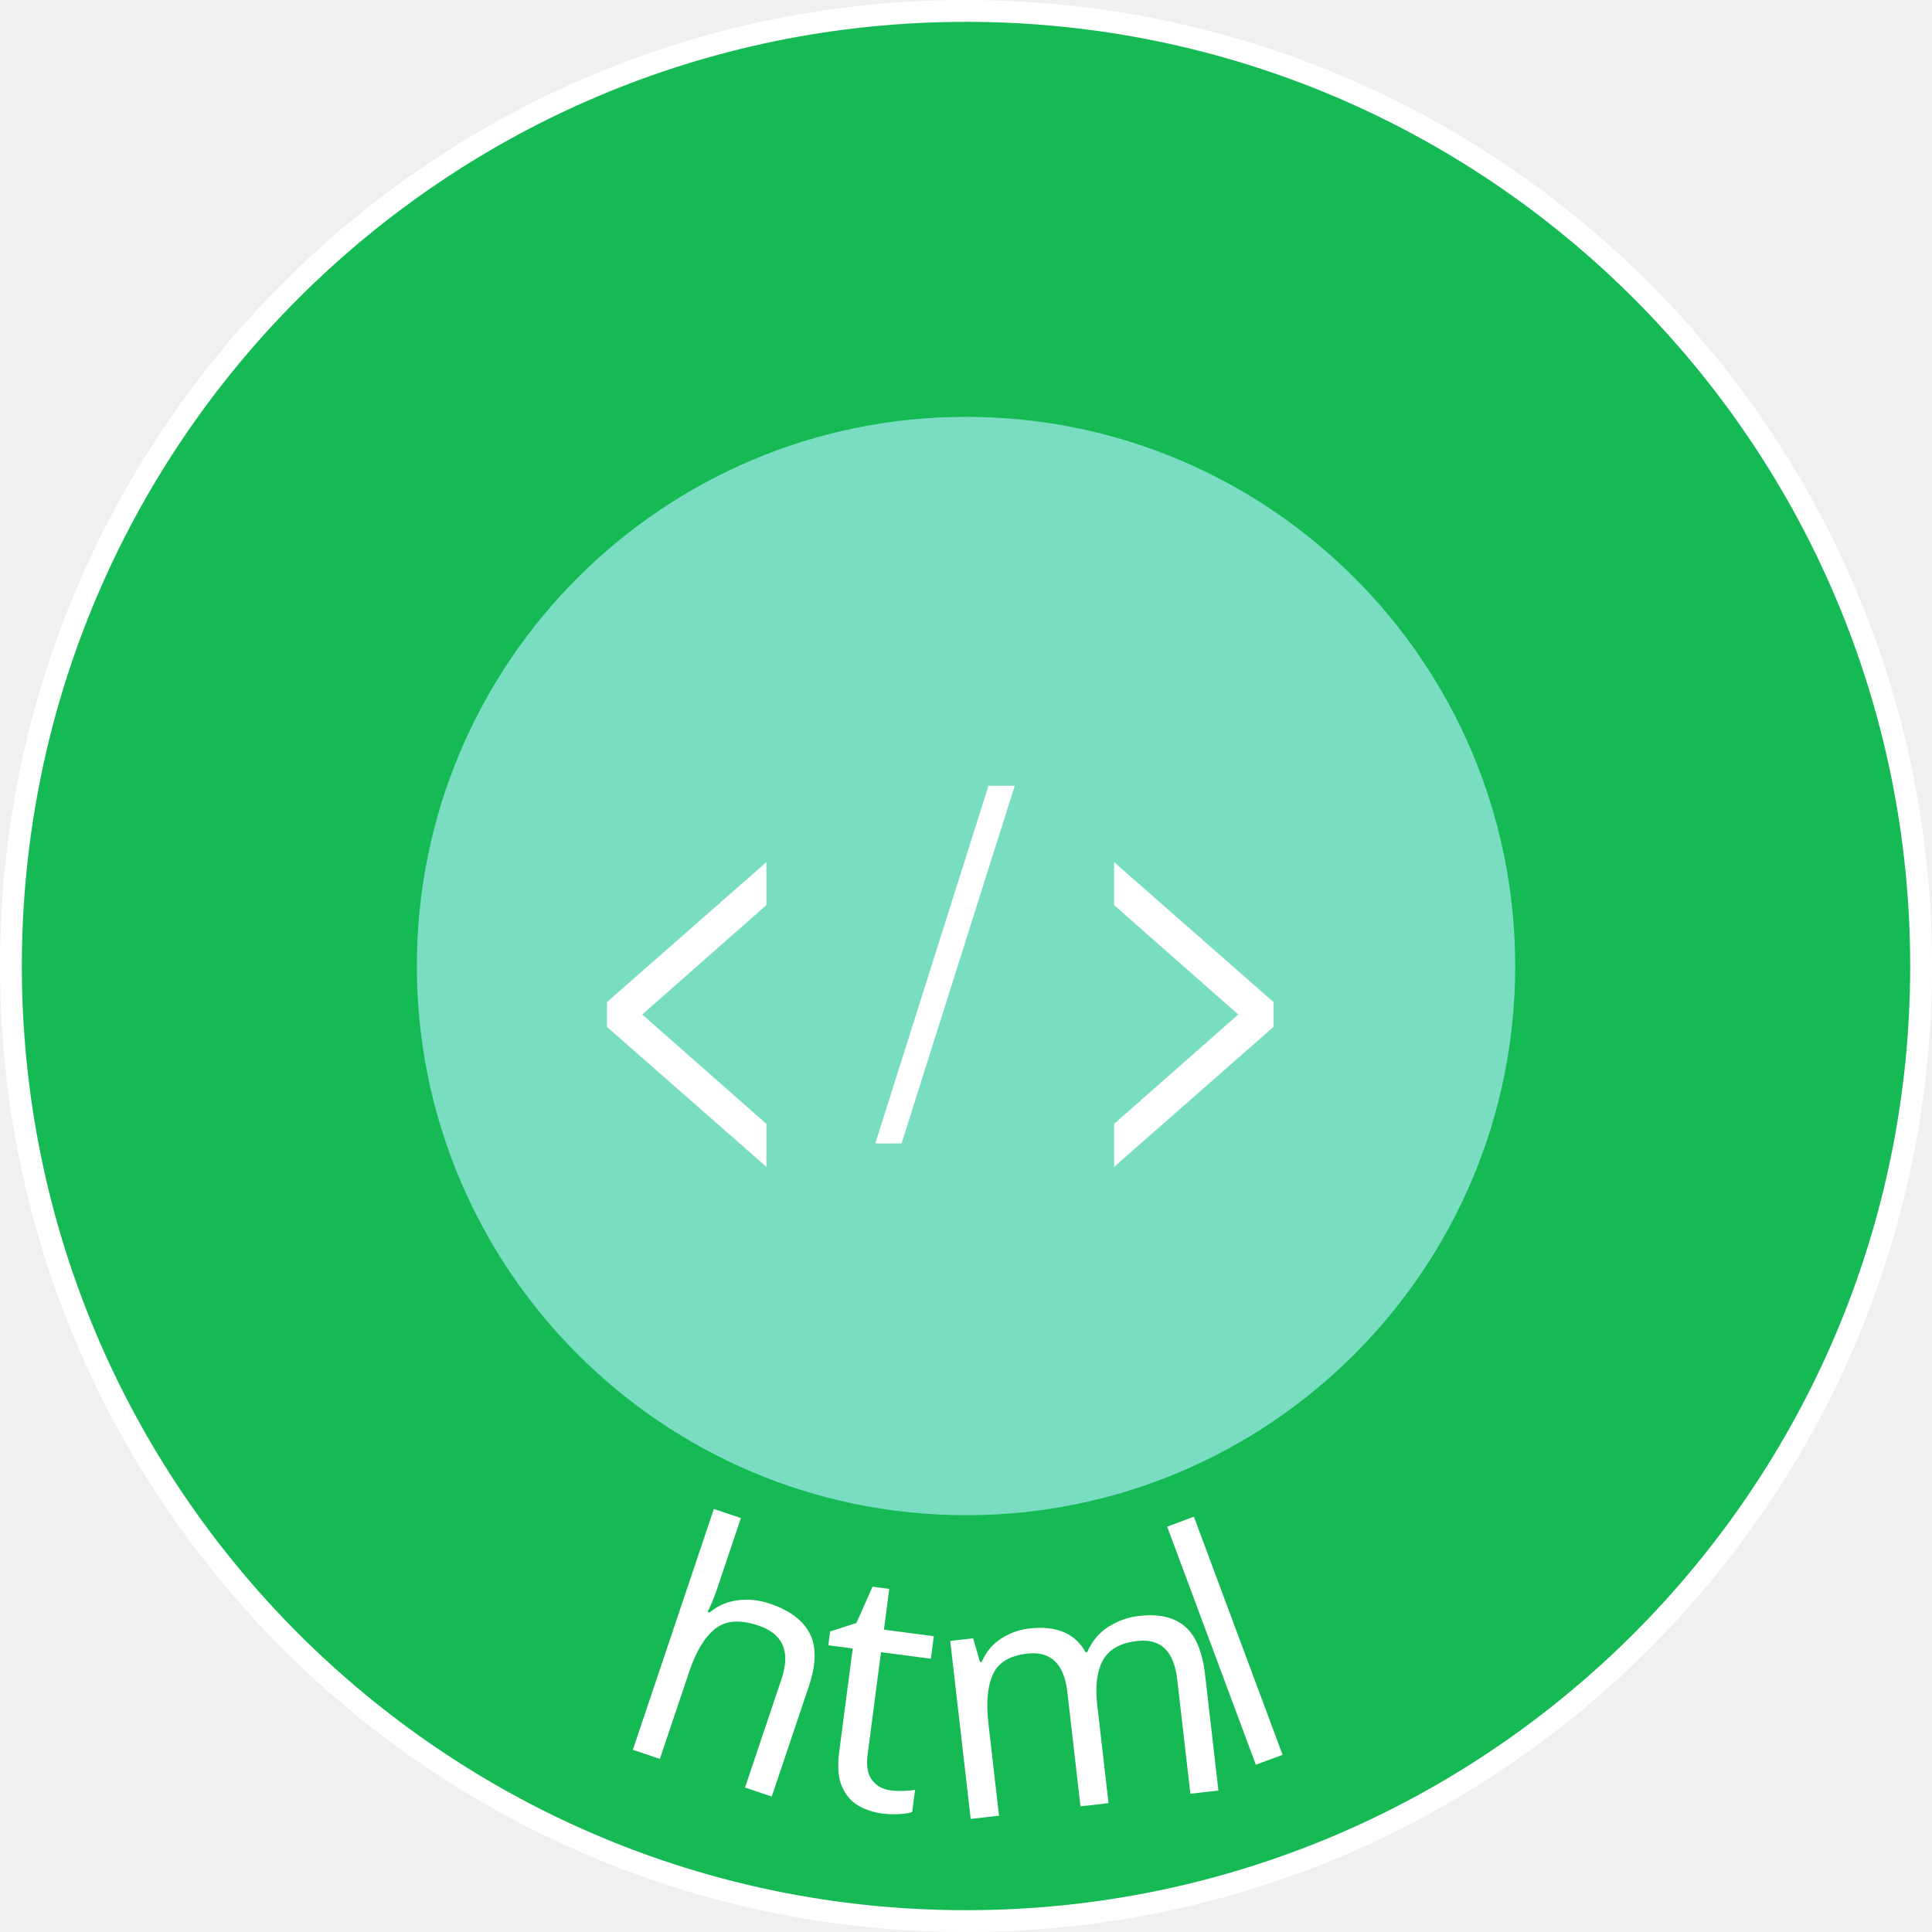
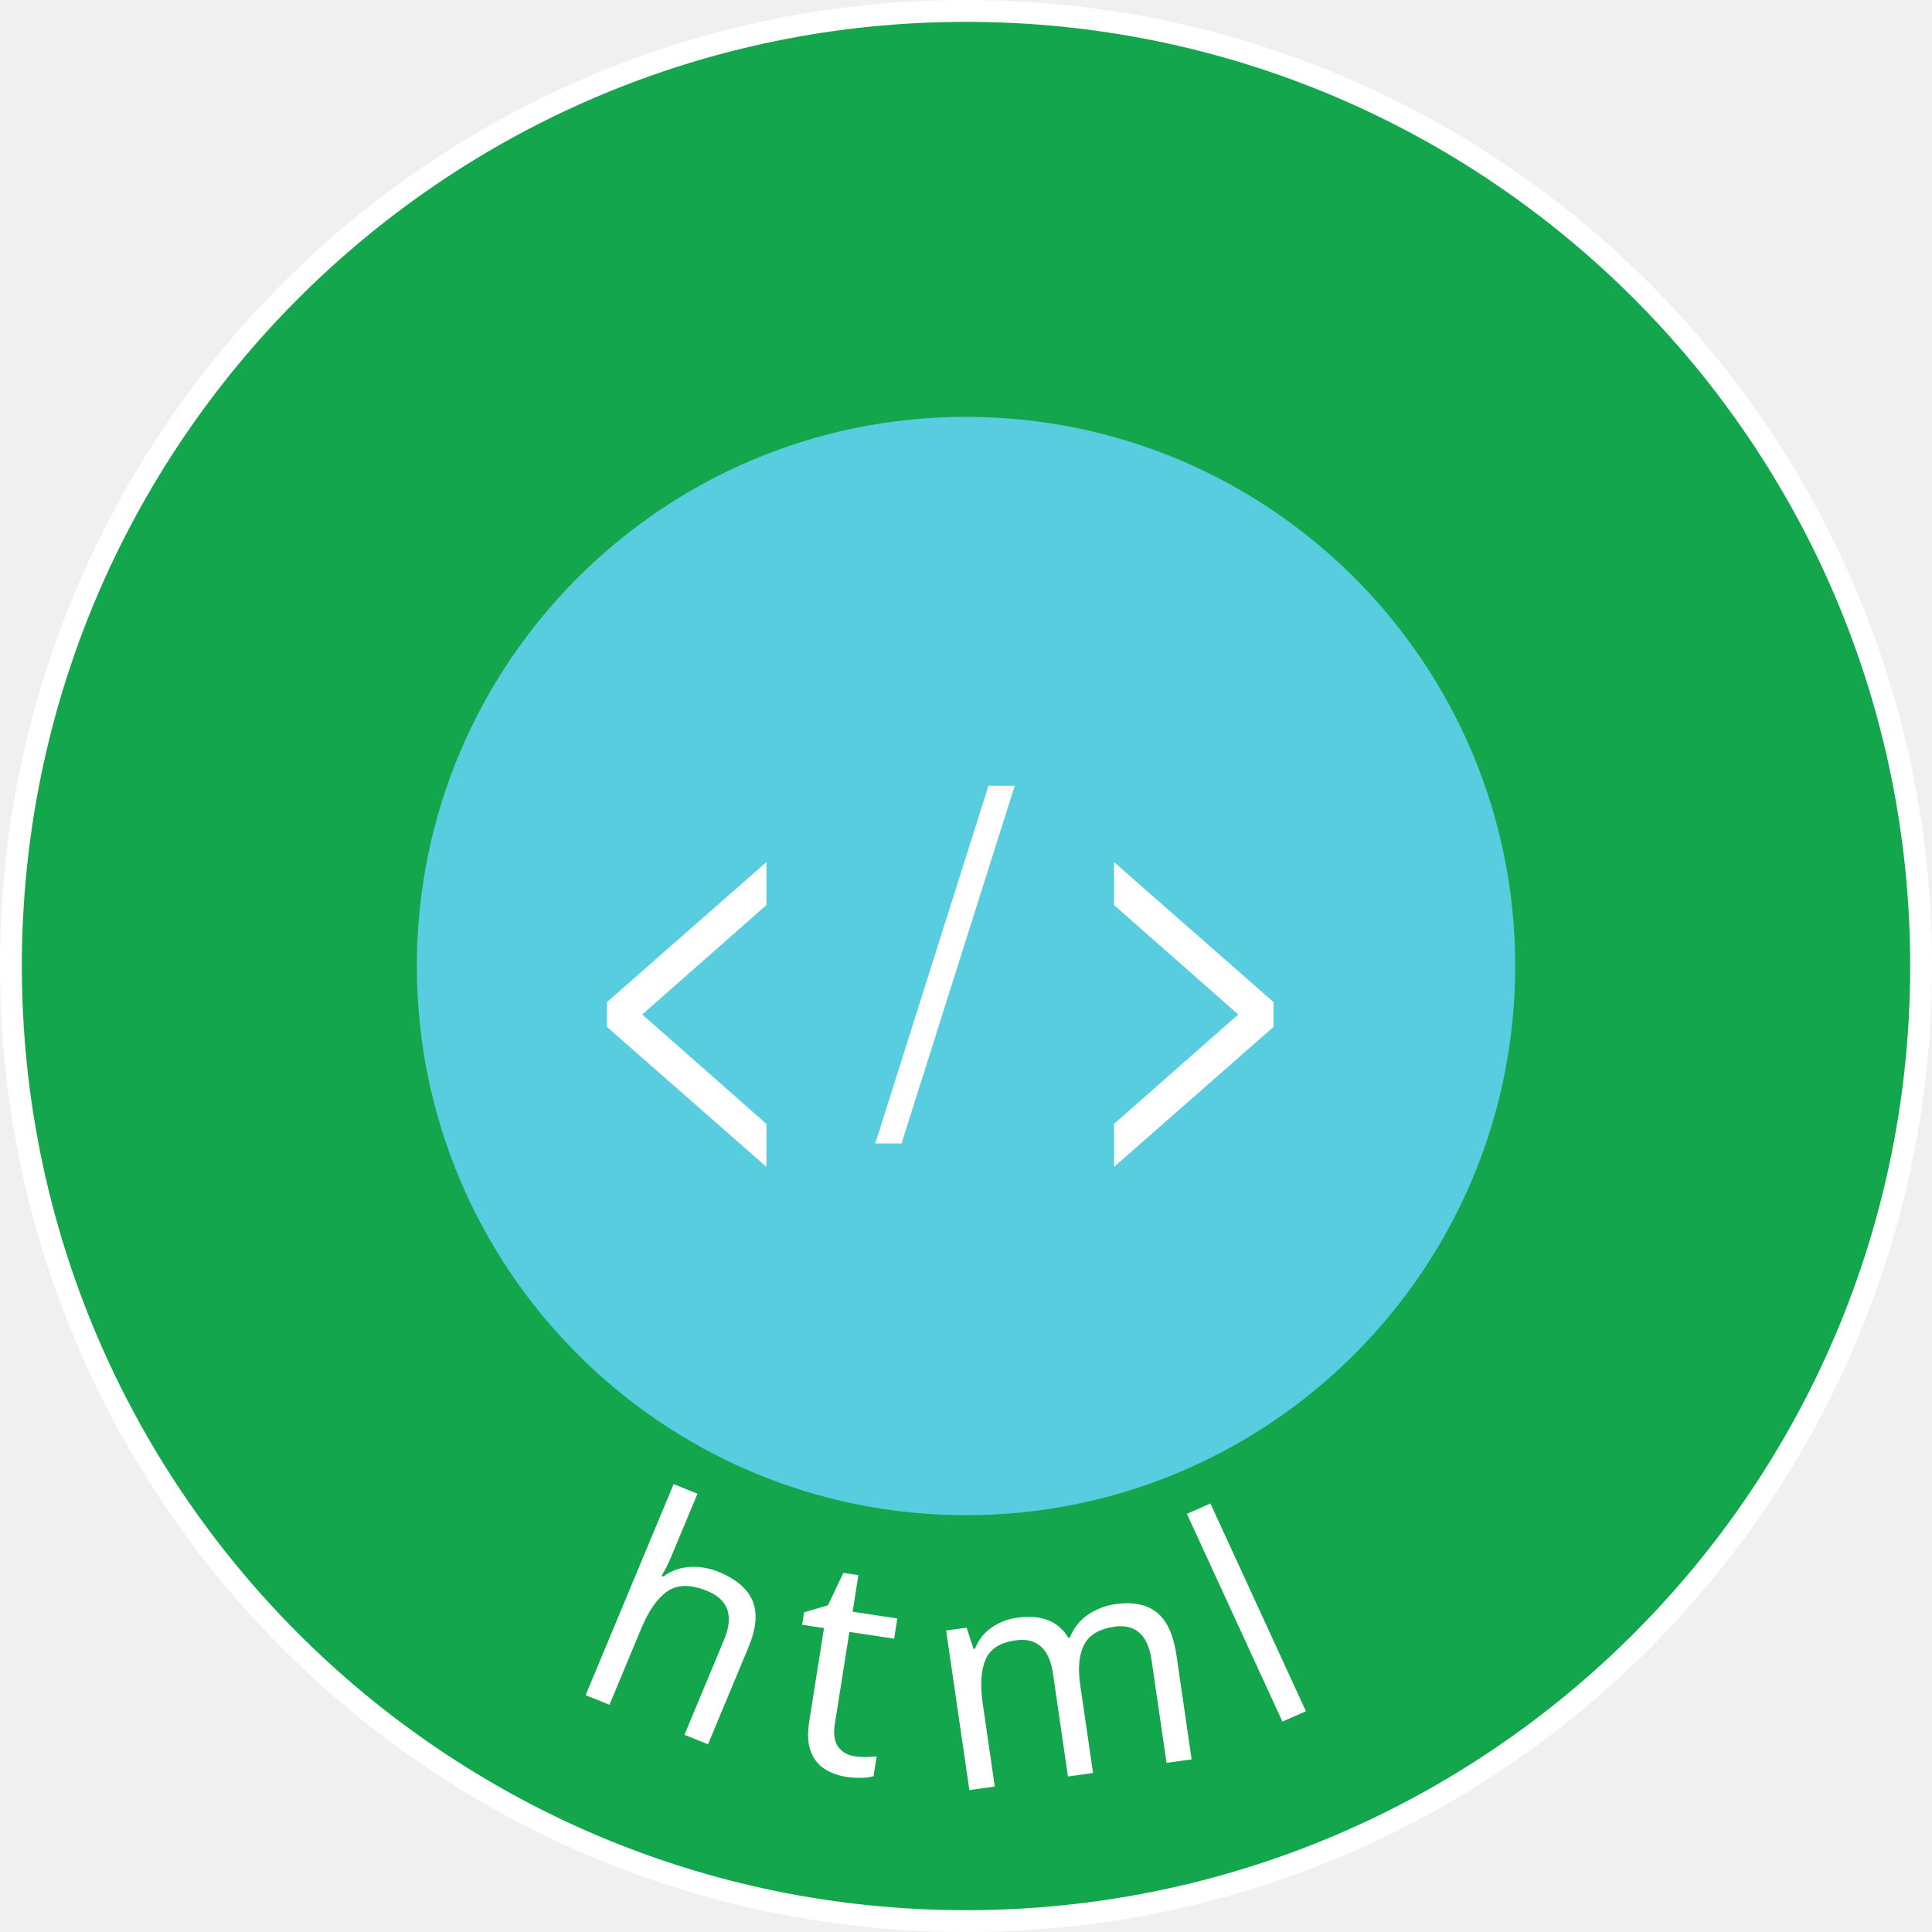
<svg xmlns="http://www.w3.org/2000/svg" id="a" viewBox="0 0 404.57 404.57">
  <defs>
-     <style>.b{font-family:Impact, Impact;font-size:70px;}.b,.c{fill:#fff;}.d{fill:#78ddc1;}.c{font-family:HelveticaNeue-CondensedBold, Helvetica Neue;font-size:100px;letter-spacing:.1em;}.e{fill:#16ba55;stroke:#fff;stroke-miterlimit:10;stroke-width:4.57px;}</style>
+     <style>.b{fill:#58cde0;}.c{font-family:AmericanTypewriter-Bold, American Typewriter;font-size:63px;}.c,.d{fill:#fff;}.d{font-family:HelveticaNeue-CondensedBold, Helvetica Neue;font-size:100px;letter-spacing:.1em;}.e{fill:#14a64c;stroke:#fff;stroke-miterlimit:10;stroke-width:4.57px;}</style>
  </defs>
  <circle class="e" cx="202.29" cy="202.29" r="200" />
-   <text class="b" transform="translate(127.05 364.57) rotate(18.61) scale(.97 1) skewX(.02)">
+   <text class="c" transform="translate(117.81 353.04) rotate(21.86) scale(.97 1) skewX(-.8)">
    <tspan x="0" y="0">h</tspan>
  </text>
-   <text class="b" transform="translate(168.13 376.88) rotate(7.46) scale(.97 1) skewX(.02)">
+   <text class="c" transform="translate(162.38 369.21) rotate(8.6) scale(.97 1) skewX(-.41)">
    <tspan x="0" y="0">t</tspan>
  </text>
-   <text class="b" transform="translate(197.53 381.55) rotate(-6.54) scale(.97 1) skewX(.02)">
+   <text class="c" transform="translate(197.84 375.56) rotate(-7.86) scale(.97 1) skewX(.44)">
    <tspan x="0" y="0">m</tspan>
  </text>
-   <text class="b" transform="translate(257.57 371.56) rotate(-20.42) scale(.97 1) skewX(.01)">
+   <text class="c" transform="translate(263.79 362.61) rotate(-23.83) scale(.97 1) skewX(.89)">
    <tspan x="0" y="0">l</tspan>
  </text>
-   <circle class="d" cx="202.29" cy="202.29" r="115" />
-   <text class="c" transform="translate(115.69 237.44)">
+   <circle class="b" cx="202.29" cy="202.29" r="115" />
+   <text class="d" transform="translate(115.69 237.44)">
    <tspan x="0" y="0">&lt;/&gt;</tspan>
  </text>
</svg>
